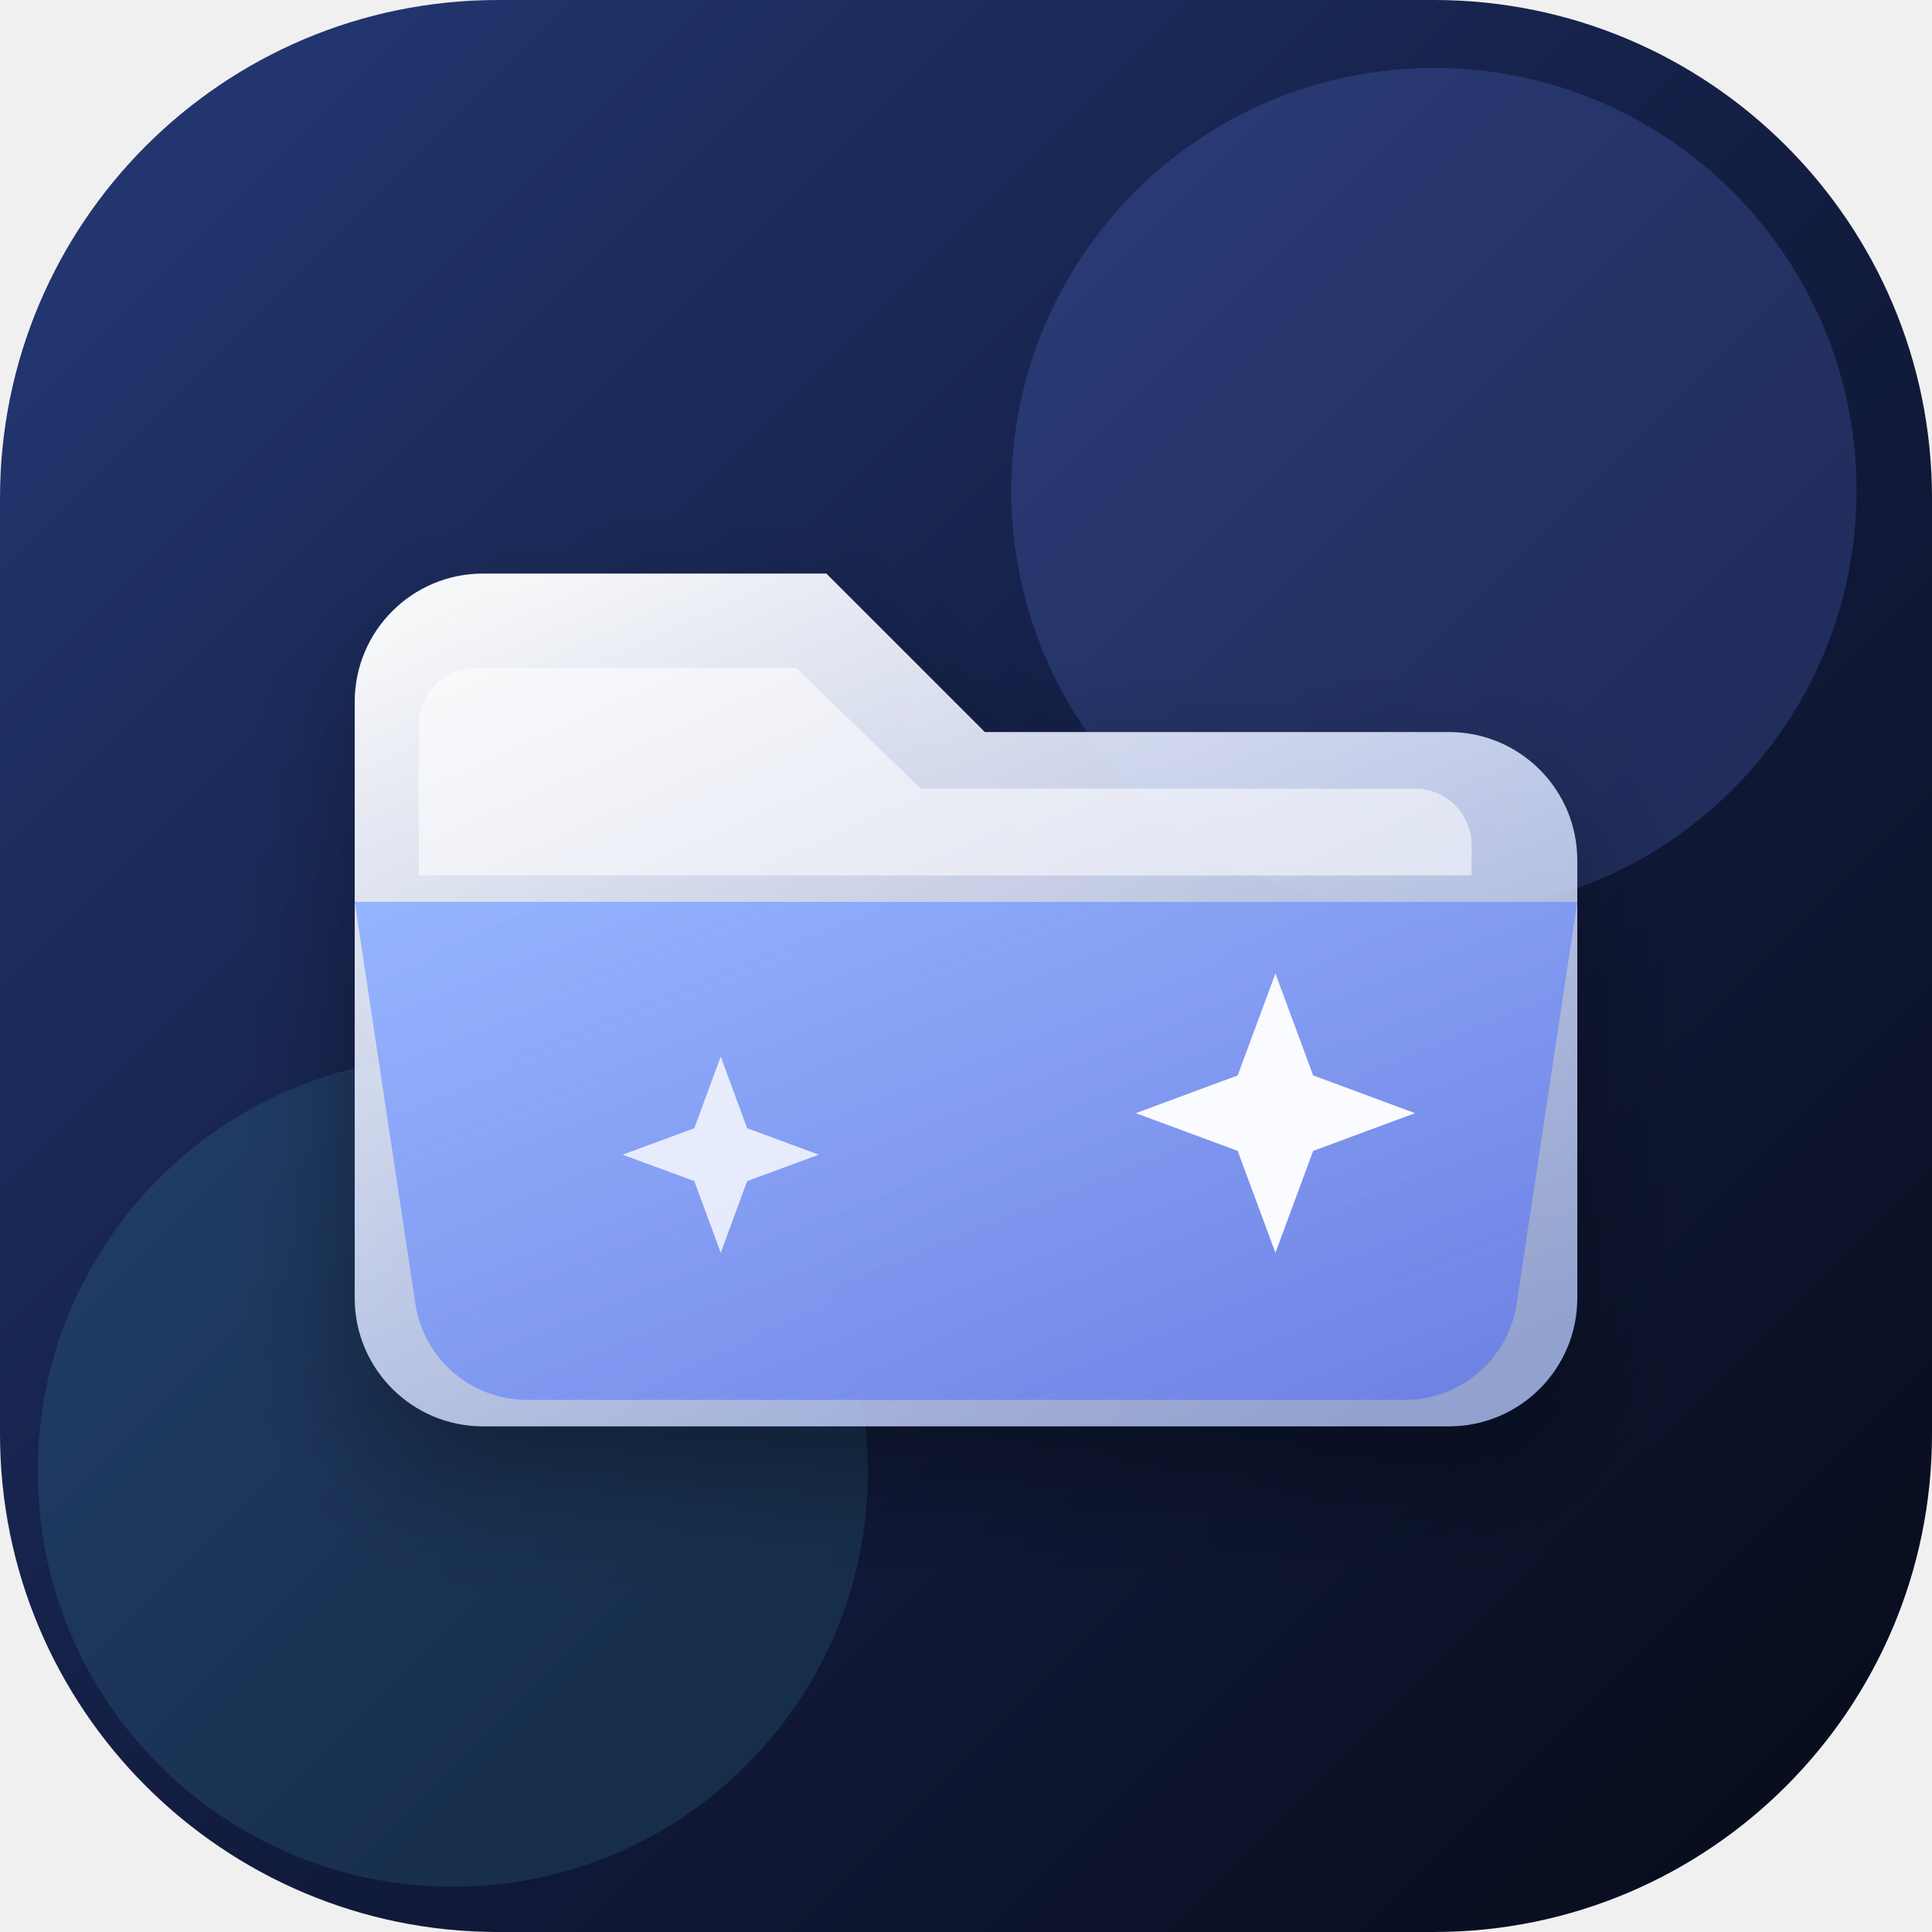
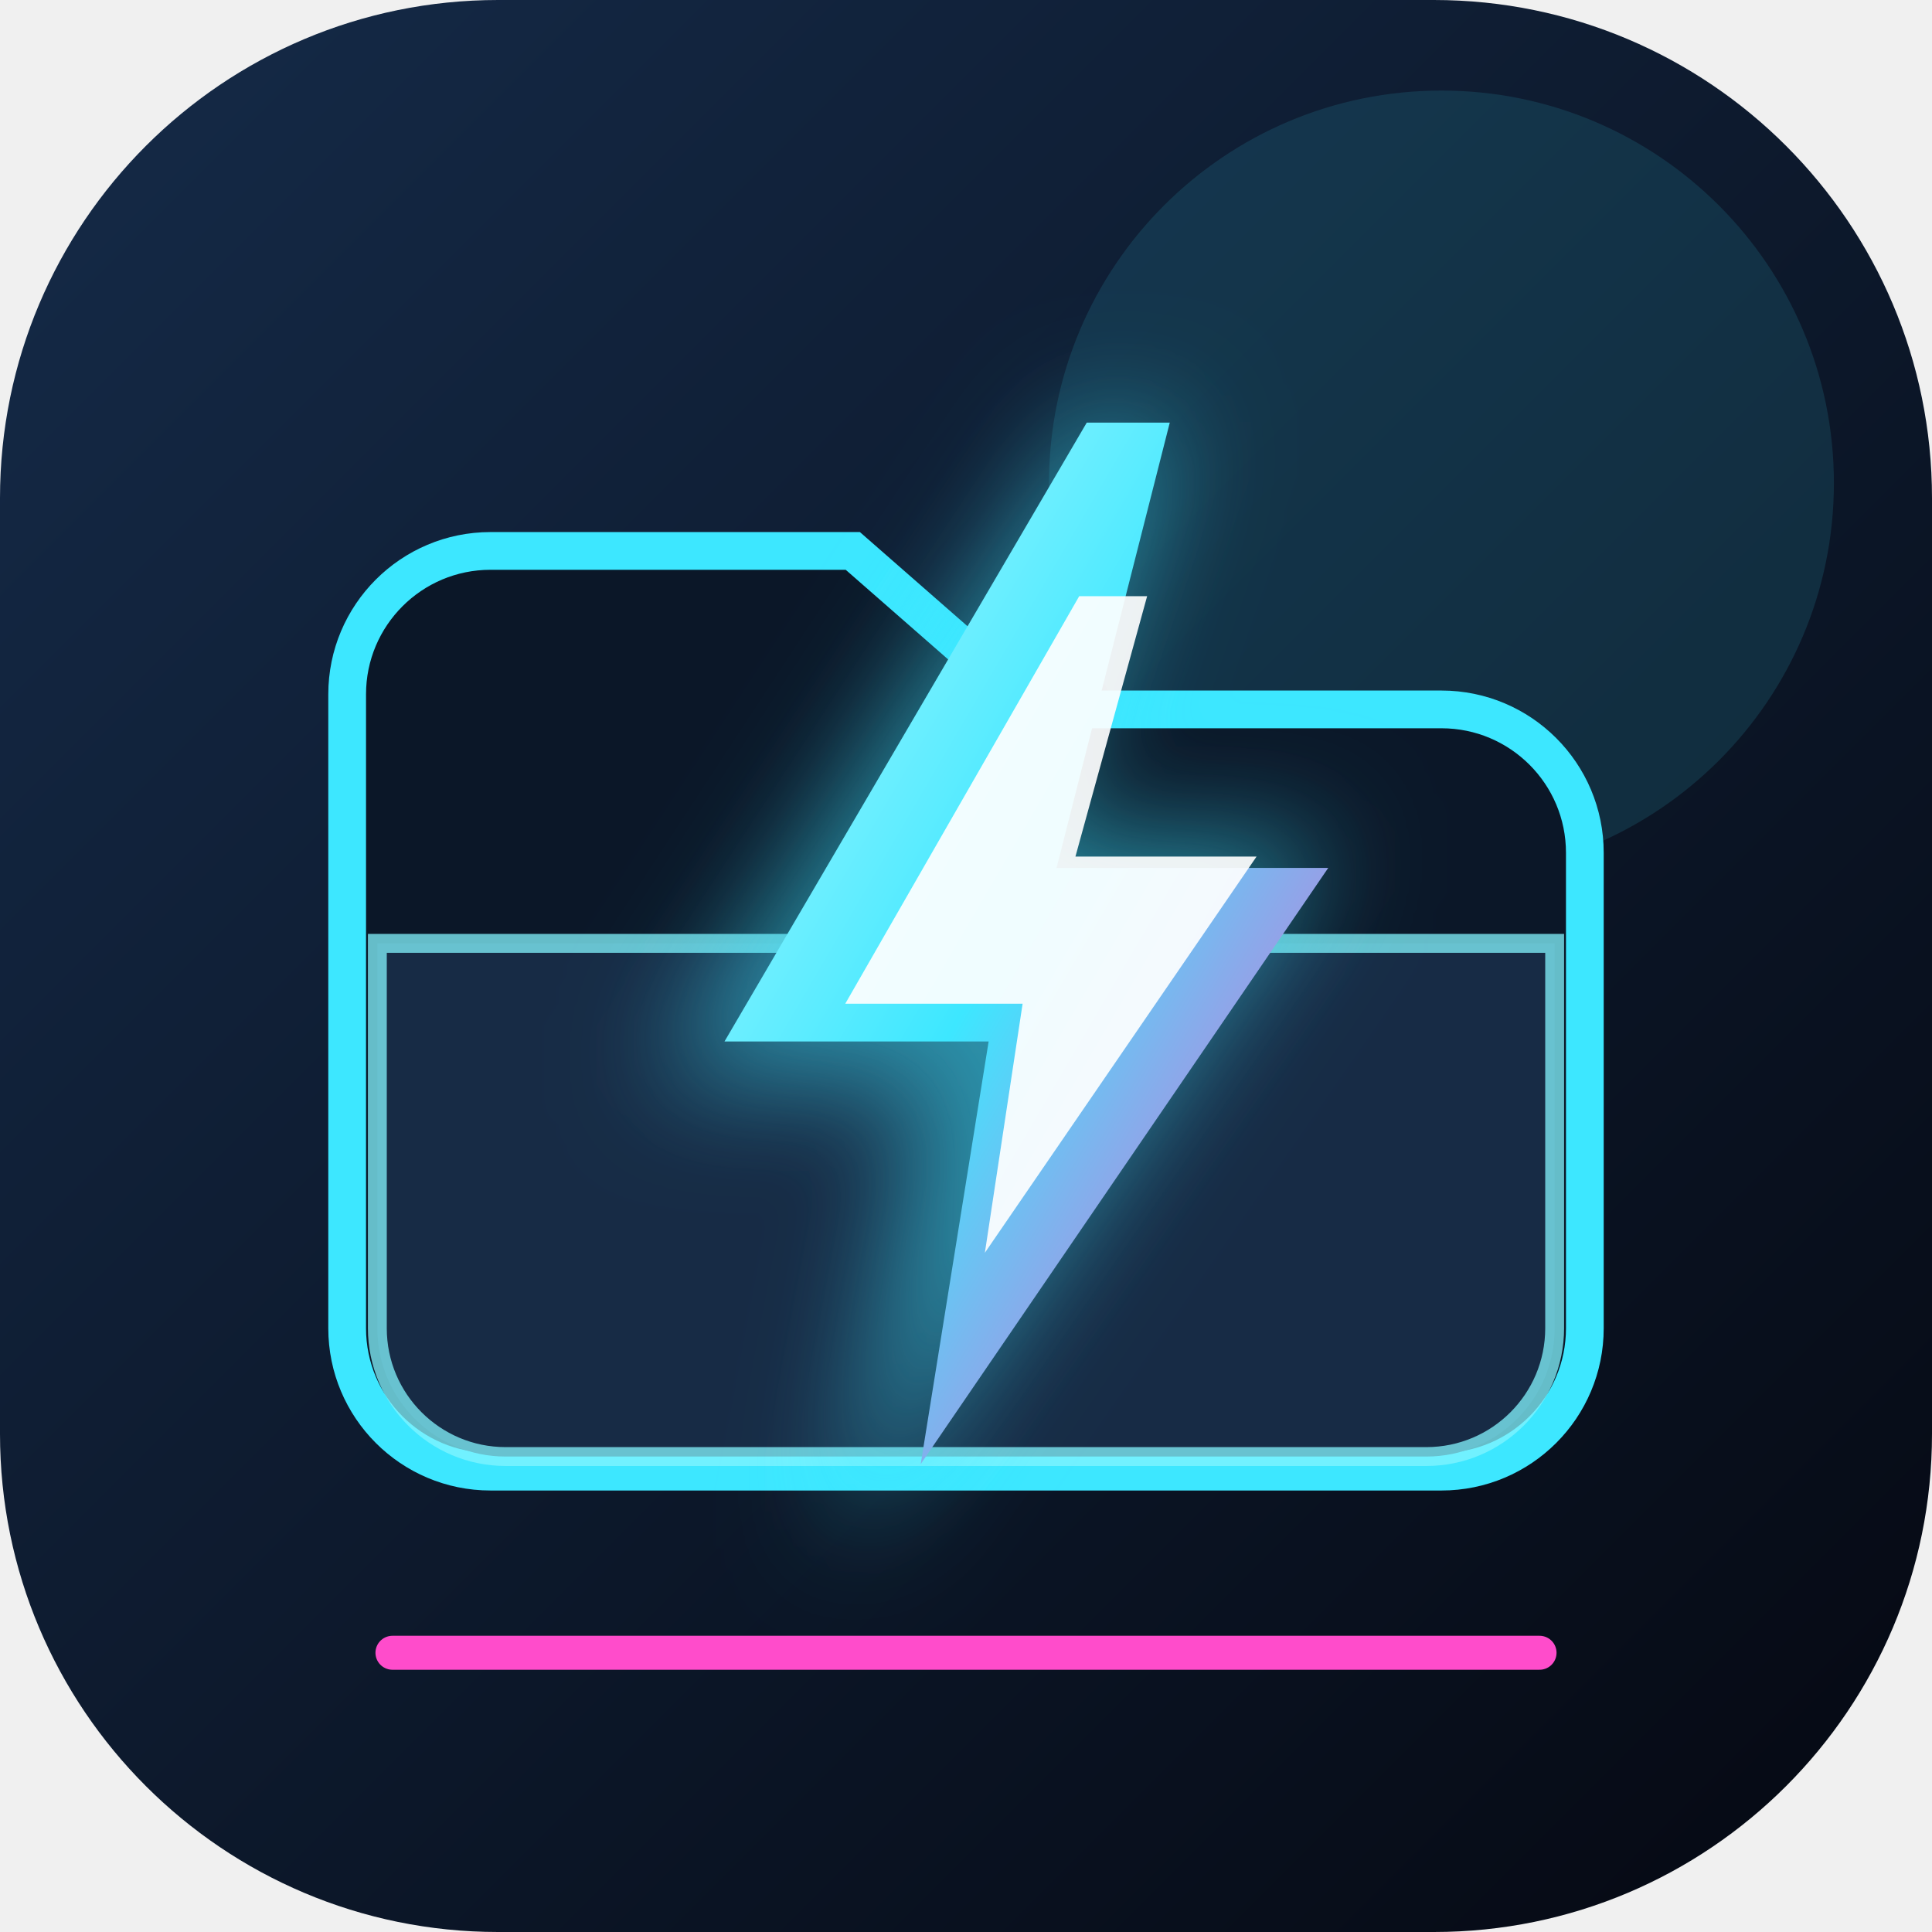
<svg xmlns="http://www.w3.org/2000/svg" width="512" height="512" viewBox="0 0 512 512">
  <defs>
    <linearGradient id="bg" x1="0" y1="0" x2="1" y2="1">
-       <stop stop-color="#263A78" />
-       <stop offset=".55" stop-color="#111B3D" />
-       <stop offset="1" stop-color="#070B18" />
+       <stop stop-color="#152B49" />
+       <stop offset="1" stop-color="#050811" />
    </linearGradient>
-     <linearGradient id="folder" x1=".15" y1="0" x2=".8" y2="1">
-       <stop stop-color="#FFFFFF" stop-opacity=".96" />
-       <stop offset="1" stop-color="#B9CBFF" stop-opacity=".78" />
+     <linearGradient id="bolt" x1="0" y1="0" x2="1" y2="1">
+       <stop stop-color="#B7FAFF" />
+       <stop offset=".48" stop-color="#3DE7FF" />
+       <stop offset="1" stop-color="#FF4CCB" />
    </linearGradient>
-     <linearGradient id="front" x1="0" y1="0" x2="1" y2="1">
-       <stop stop-color="#91B2FF" stop-opacity=".95" />
-       <stop offset="1" stop-color="#6478E8" stop-opacity=".8" />
-     </linearGradient>
-     <filter id="shadow" x="-30%" y="-30%" width="160%" height="170%">
-       <feGaussianBlur stdDeviation="16" />
+     <filter id="glow" x="-40%" y="-40%" width="180%" height="180%">
+       <feGaussianBlur stdDeviation="15" />
    </filter>
  </defs>
  <rect width="512" height="512" rx="132" fill="url(#bg)" />
-   <circle cx="380" cy="130" r="112" fill="#6E8BFF" opacity=".19" />
-   <circle cx="120" cy="390" r="110" fill="#57D8E9" opacity=".12" />
-   <path d="M94 186a34 34 0 0 1 34-34h91l42 42h123a34 34 0 0 1 34 34v116a34 34 0 0 1-34 34H128a34 34 0 0 1-34-34z" fill="#000" opacity=".34" filter="url(#shadow)" transform="translate(0 14)" />
-   <path d="M94 186a34 34 0 0 1 34-34h91l42 42h123a34 34 0 0 1 34 34v116a34 34 0 0 1-34 34H128a34 34 0 0 1-34-34z" fill="url(#folder)" />
-   <path d="M94 239h324l-16 106a30 30 0 0 1-30 26H140a30 30 0 0 1-30-26z" fill="url(#front)" />
-   <path d="M127 177h84l33 32h131a15 15 0 0 1 15 15v8H111v-40a15 15 0 0 1 16-15z" fill="#FFFFFF" opacity=".55" />
-   <path d="M338 258l10 27 27 10-27 10-10 27-10-27-27-10 27-10z" fill="#FFFFFF" opacity=".96" />
-   <path d="M191 280l7 19 19 7-19 7-7 19-7-19-19-7 19-7z" fill="#FFFFFF" opacity=".8" />
+   <circle cx="382" cy="128" r="104" fill="#3DE7FF" opacity=".12" />
+   <path d="M92 184a38 38 0 0 1 38-38h96l48 42h108a38 38 0 0 1 38 38v126a38 38 0 0 1-38 38H130a38 38 0 0 1-38-38z" fill="#0B1728" stroke="#3DE7FF" stroke-width="10" />
+   <path d="M100 250h312v102a34 34 0 0 1-34 34H134a34 34 0 0 1-34-34z" fill="#172B45" stroke="#83F4FF" stroke-opacity=".75" stroke-width="5" />
+   <path d="M288 112 174 286h72l-24 126 132-190h-80l38-110z" fill="#3DE7FF" opacity=".55" filter="url(#glow)" />
+   <path d="m288 112-96 164h70l-18 112 108-158h-72l30-118z" fill="url(#bolt)" />
+   <path d="m286 158-62 108h47l-10 66 72-105h-48l19-69z" fill="#fff" opacity=".92" />
+   <path d="M104 438h304" stroke="#FF4CCB" stroke-width="9" stroke-linecap="round" />
</svg>
